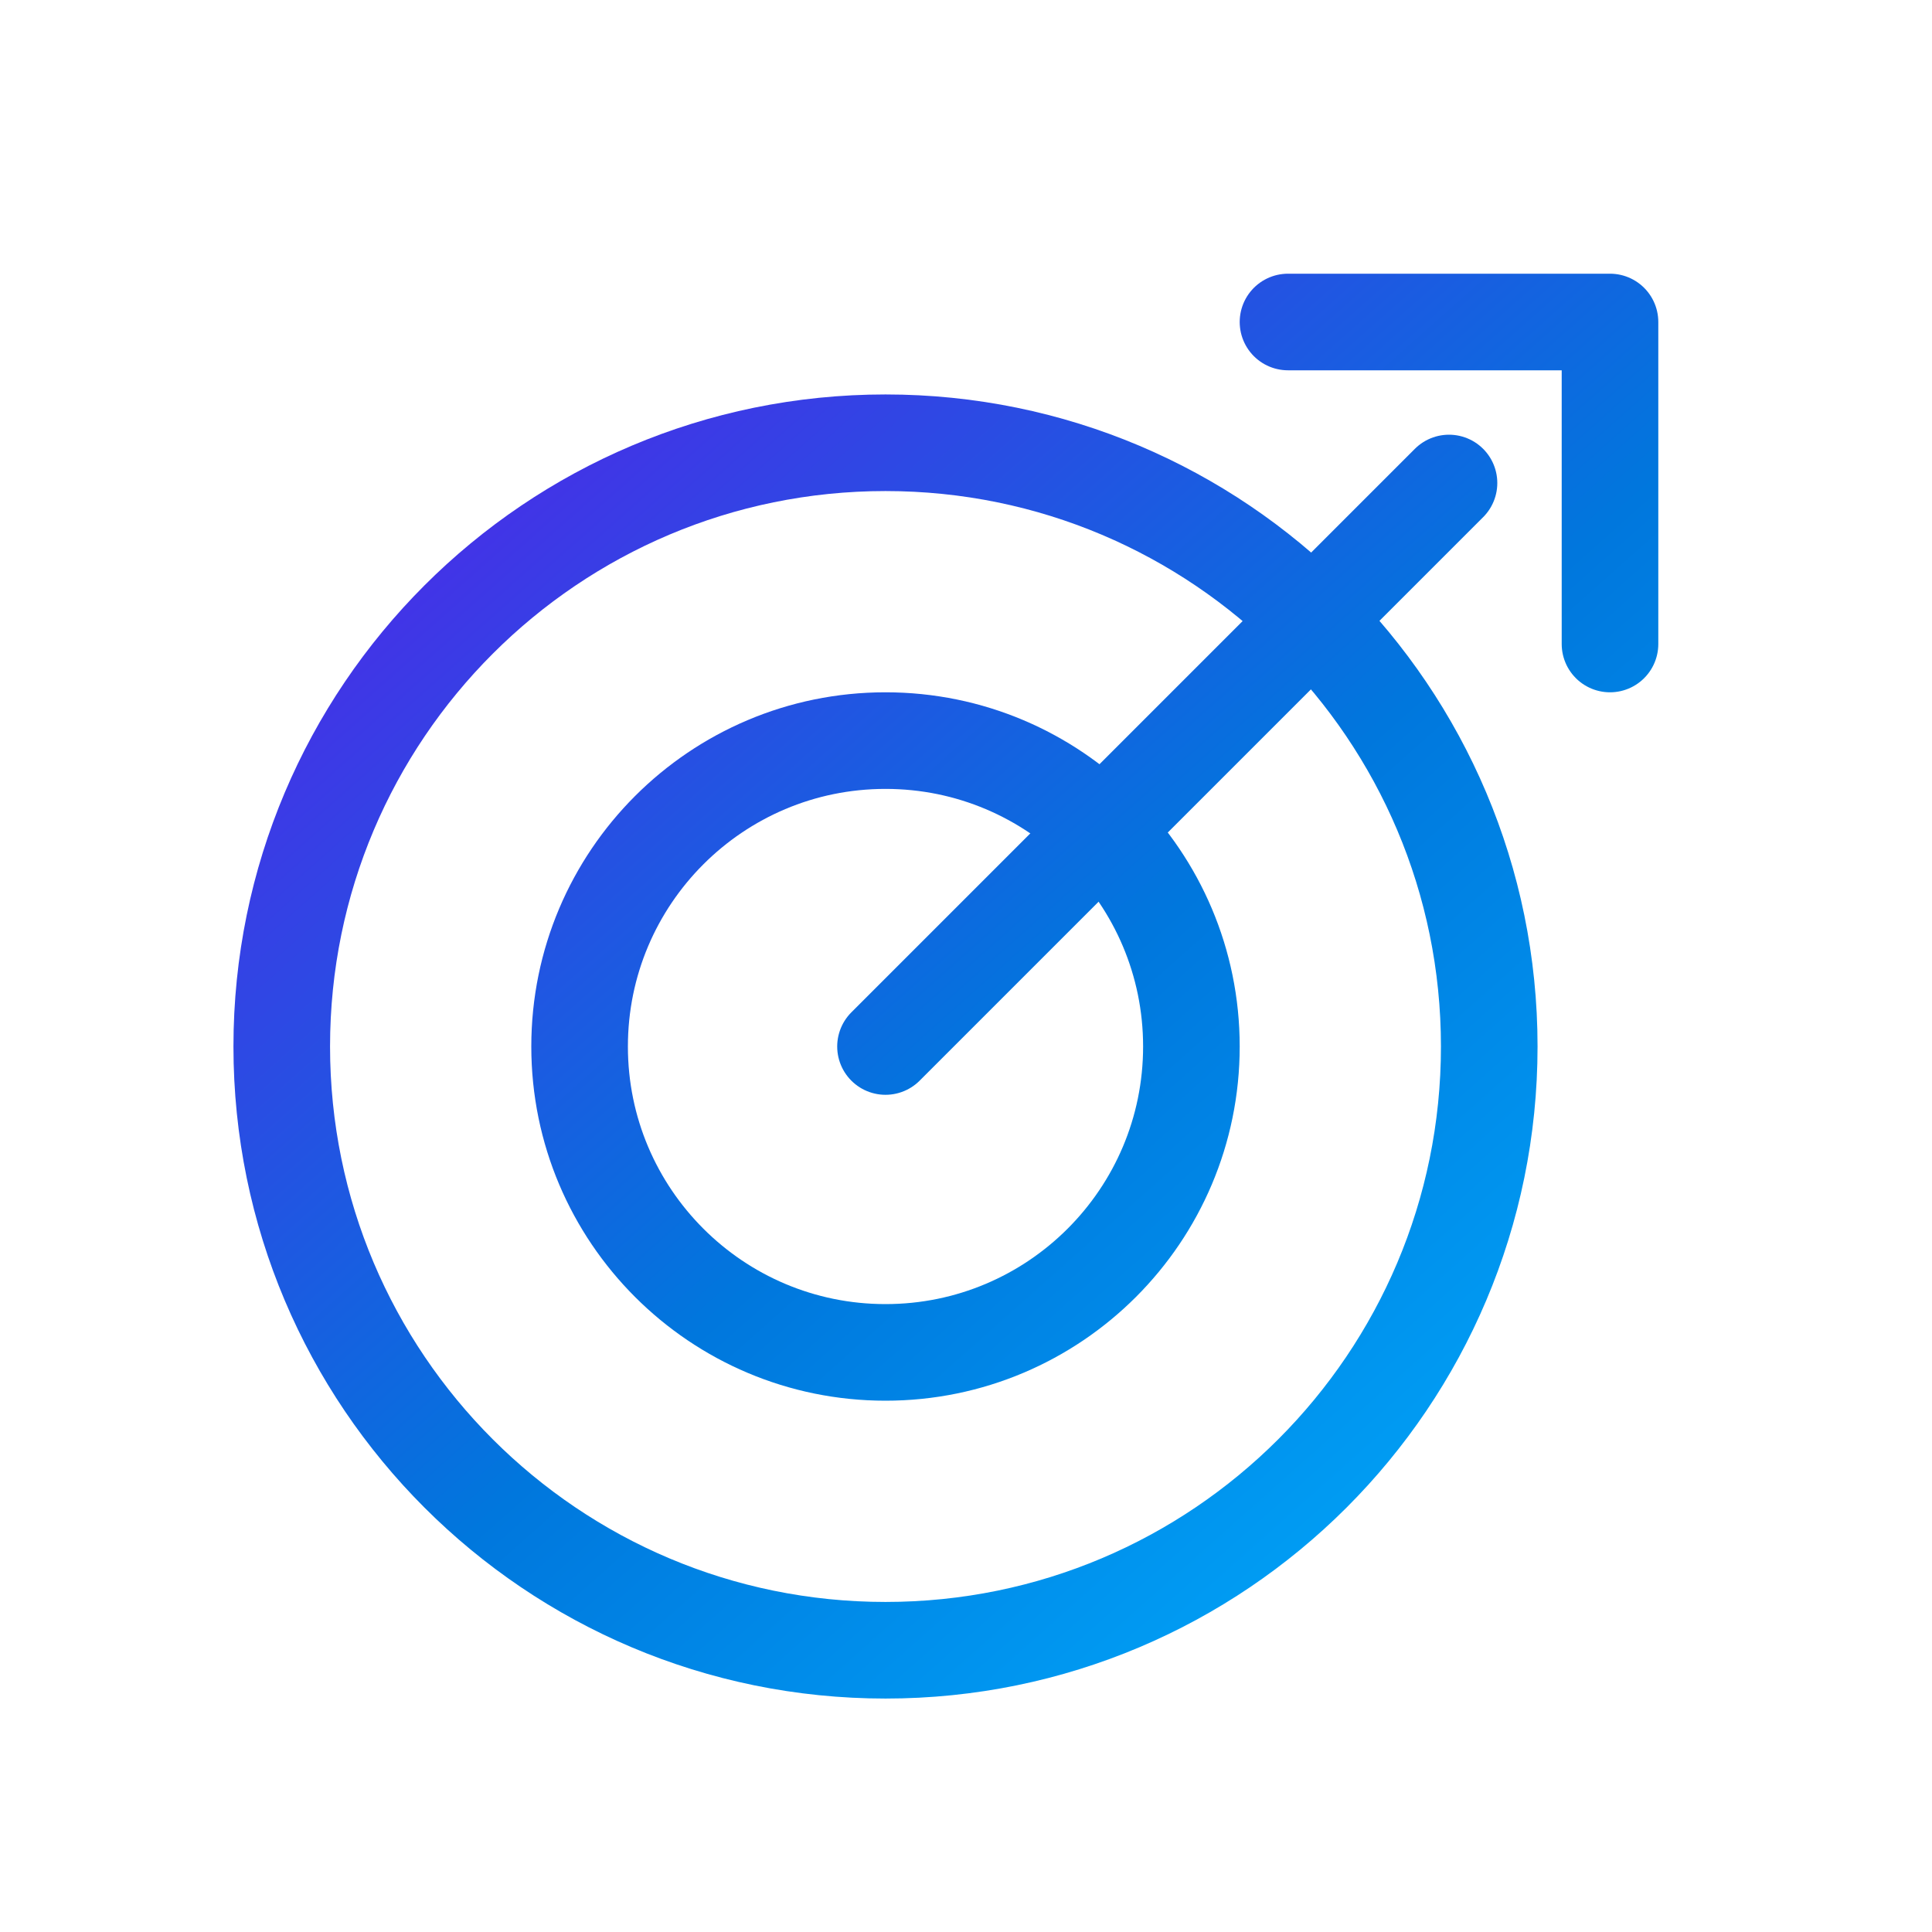
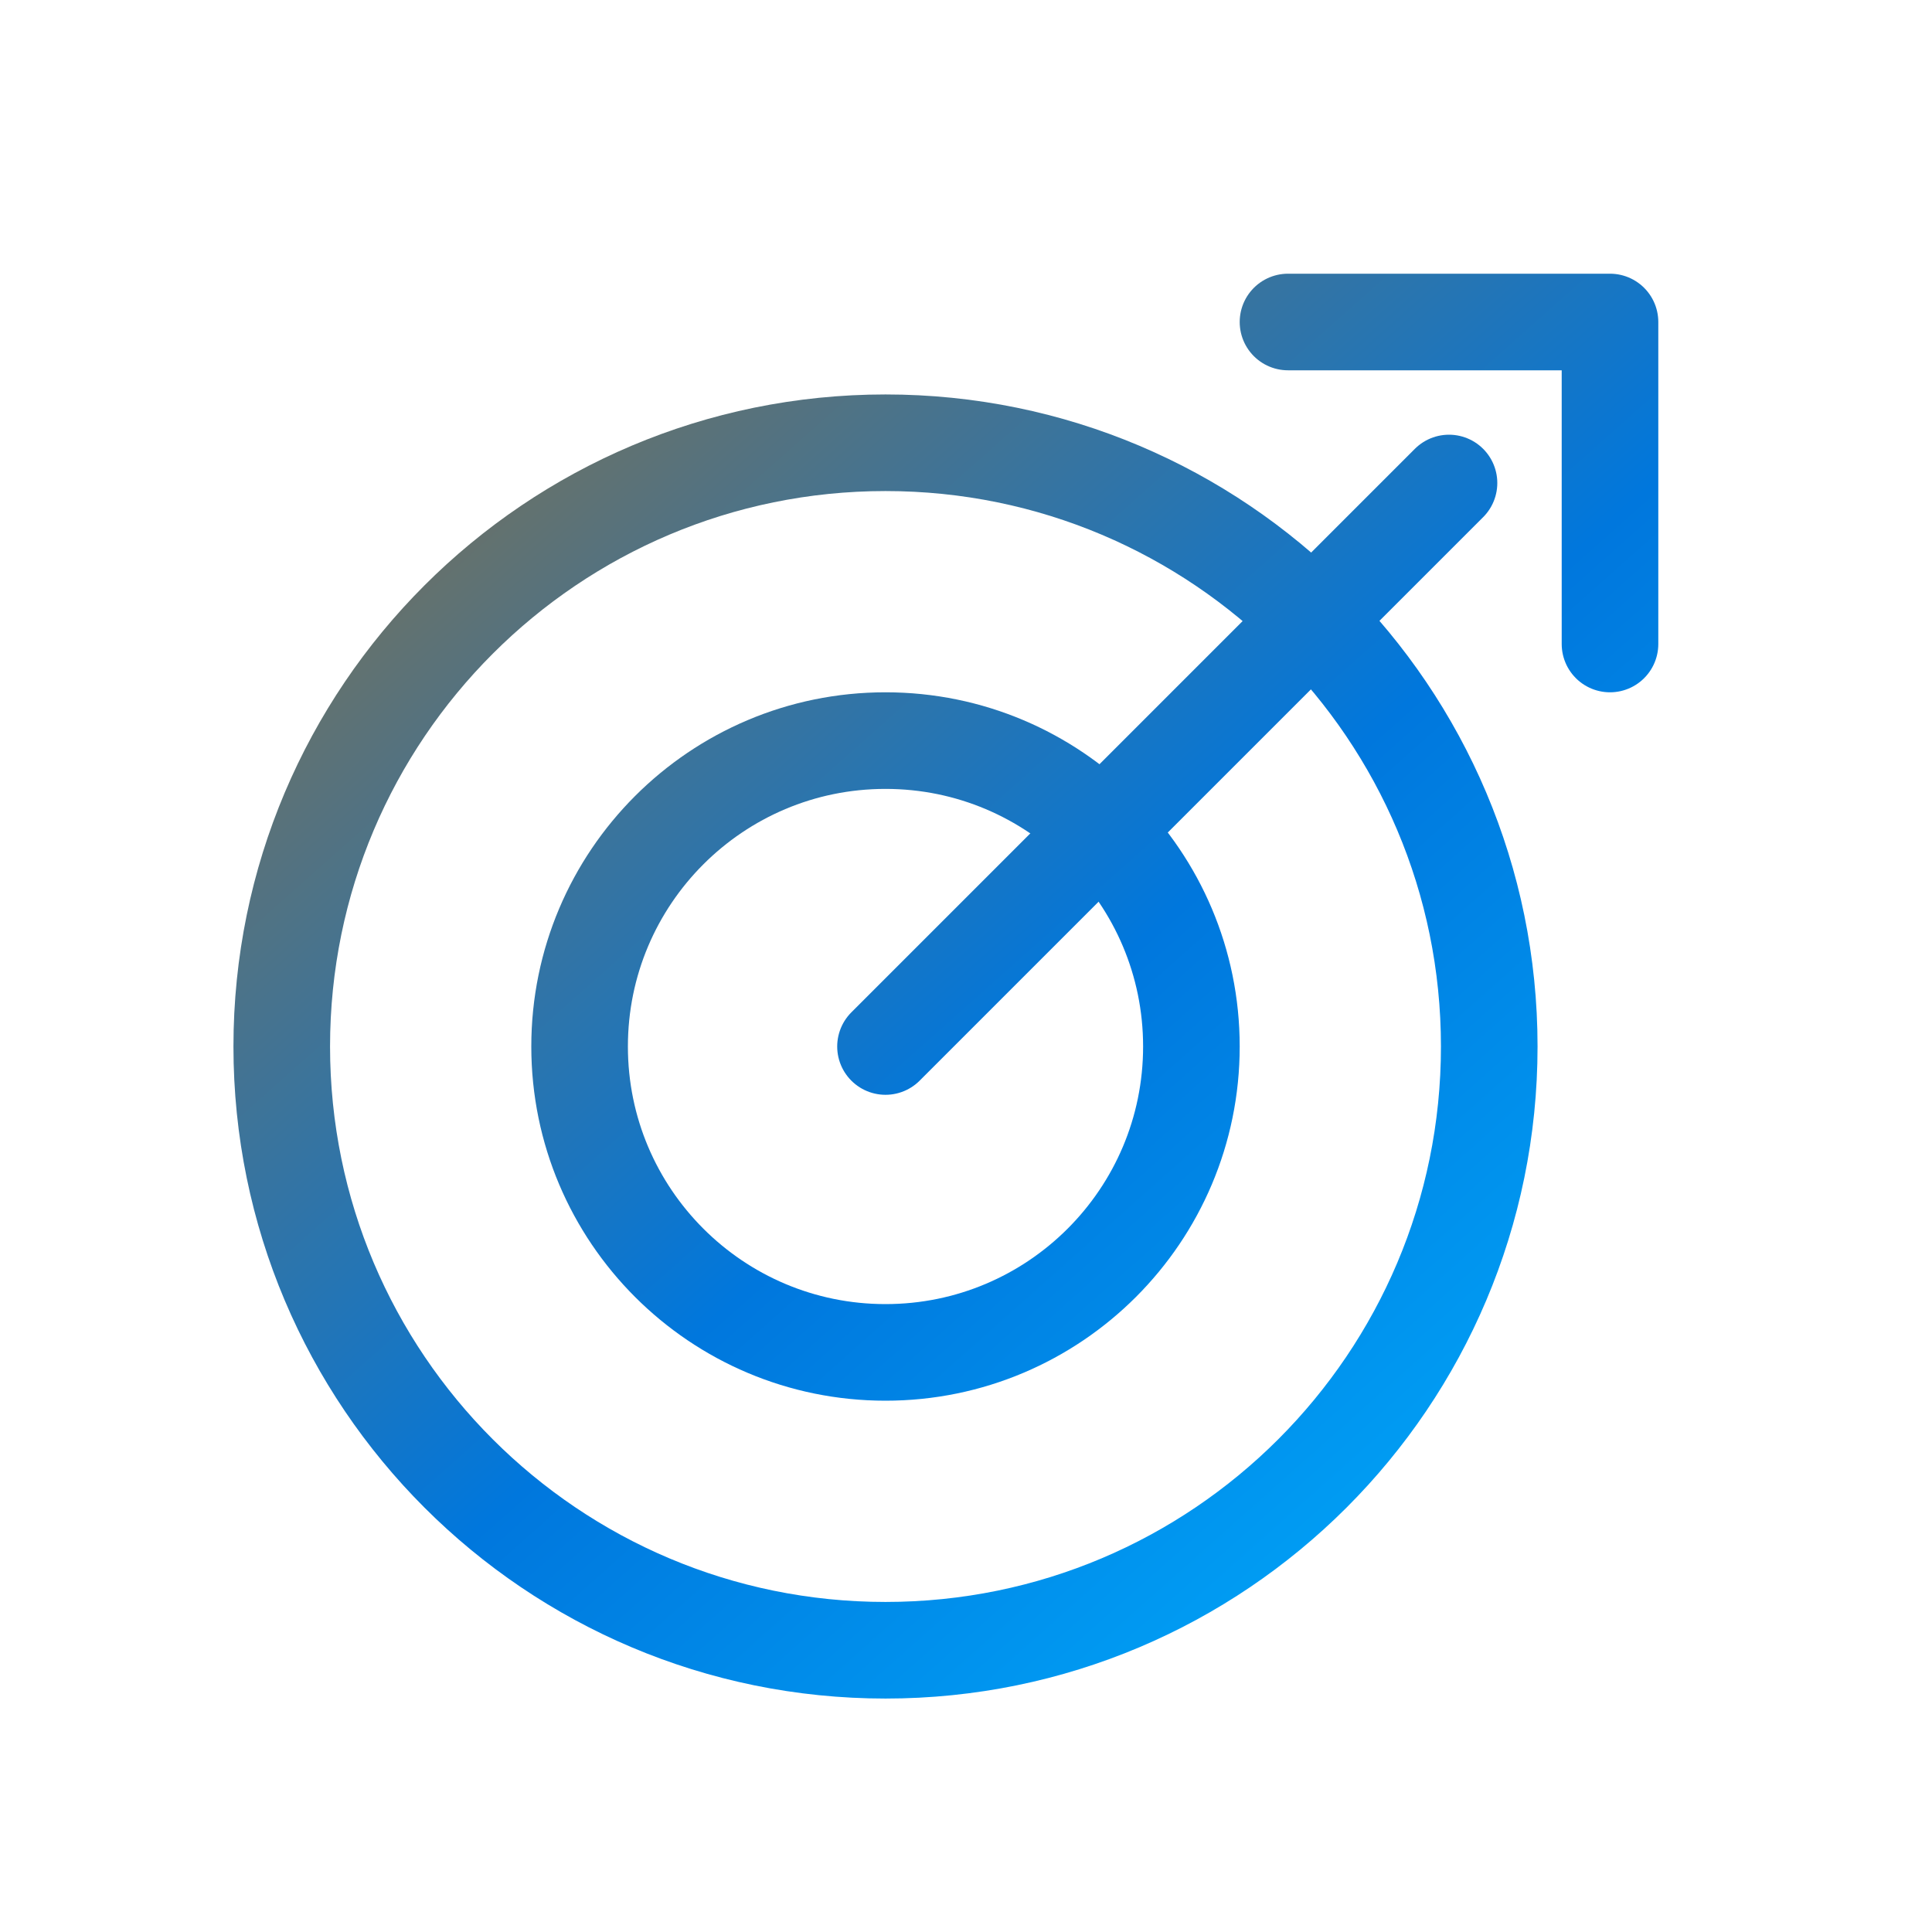
<svg xmlns="http://www.w3.org/2000/svg" viewBox="0 0 24 24" fill="none">
  <defs>
    <linearGradient id="aestheiaGradient" x1="4" y1="3" x2="20" y2="21" gradientUnits="userSpaceOnUse">
-       <stop stop-color="#5e17eb" />
+       <stop stop-color="#8f6f3e" />
      <stop offset=".55" stop-color="#0077dd" />
      <stop offset="1" stop-color="#00b0ff" />
    </linearGradient>
  </defs>
  <g stroke="url(#aestheiaGradient)" stroke-width="1.2" stroke-linecap="round" stroke-linejoin="round">
    <circle cx="11" cy="13" r="7.5" />
    <circle cx="11" cy="13" r="3.8" />
    <path d="m11 13 7-7M16 4h4v4" />
  </g>
</svg>
